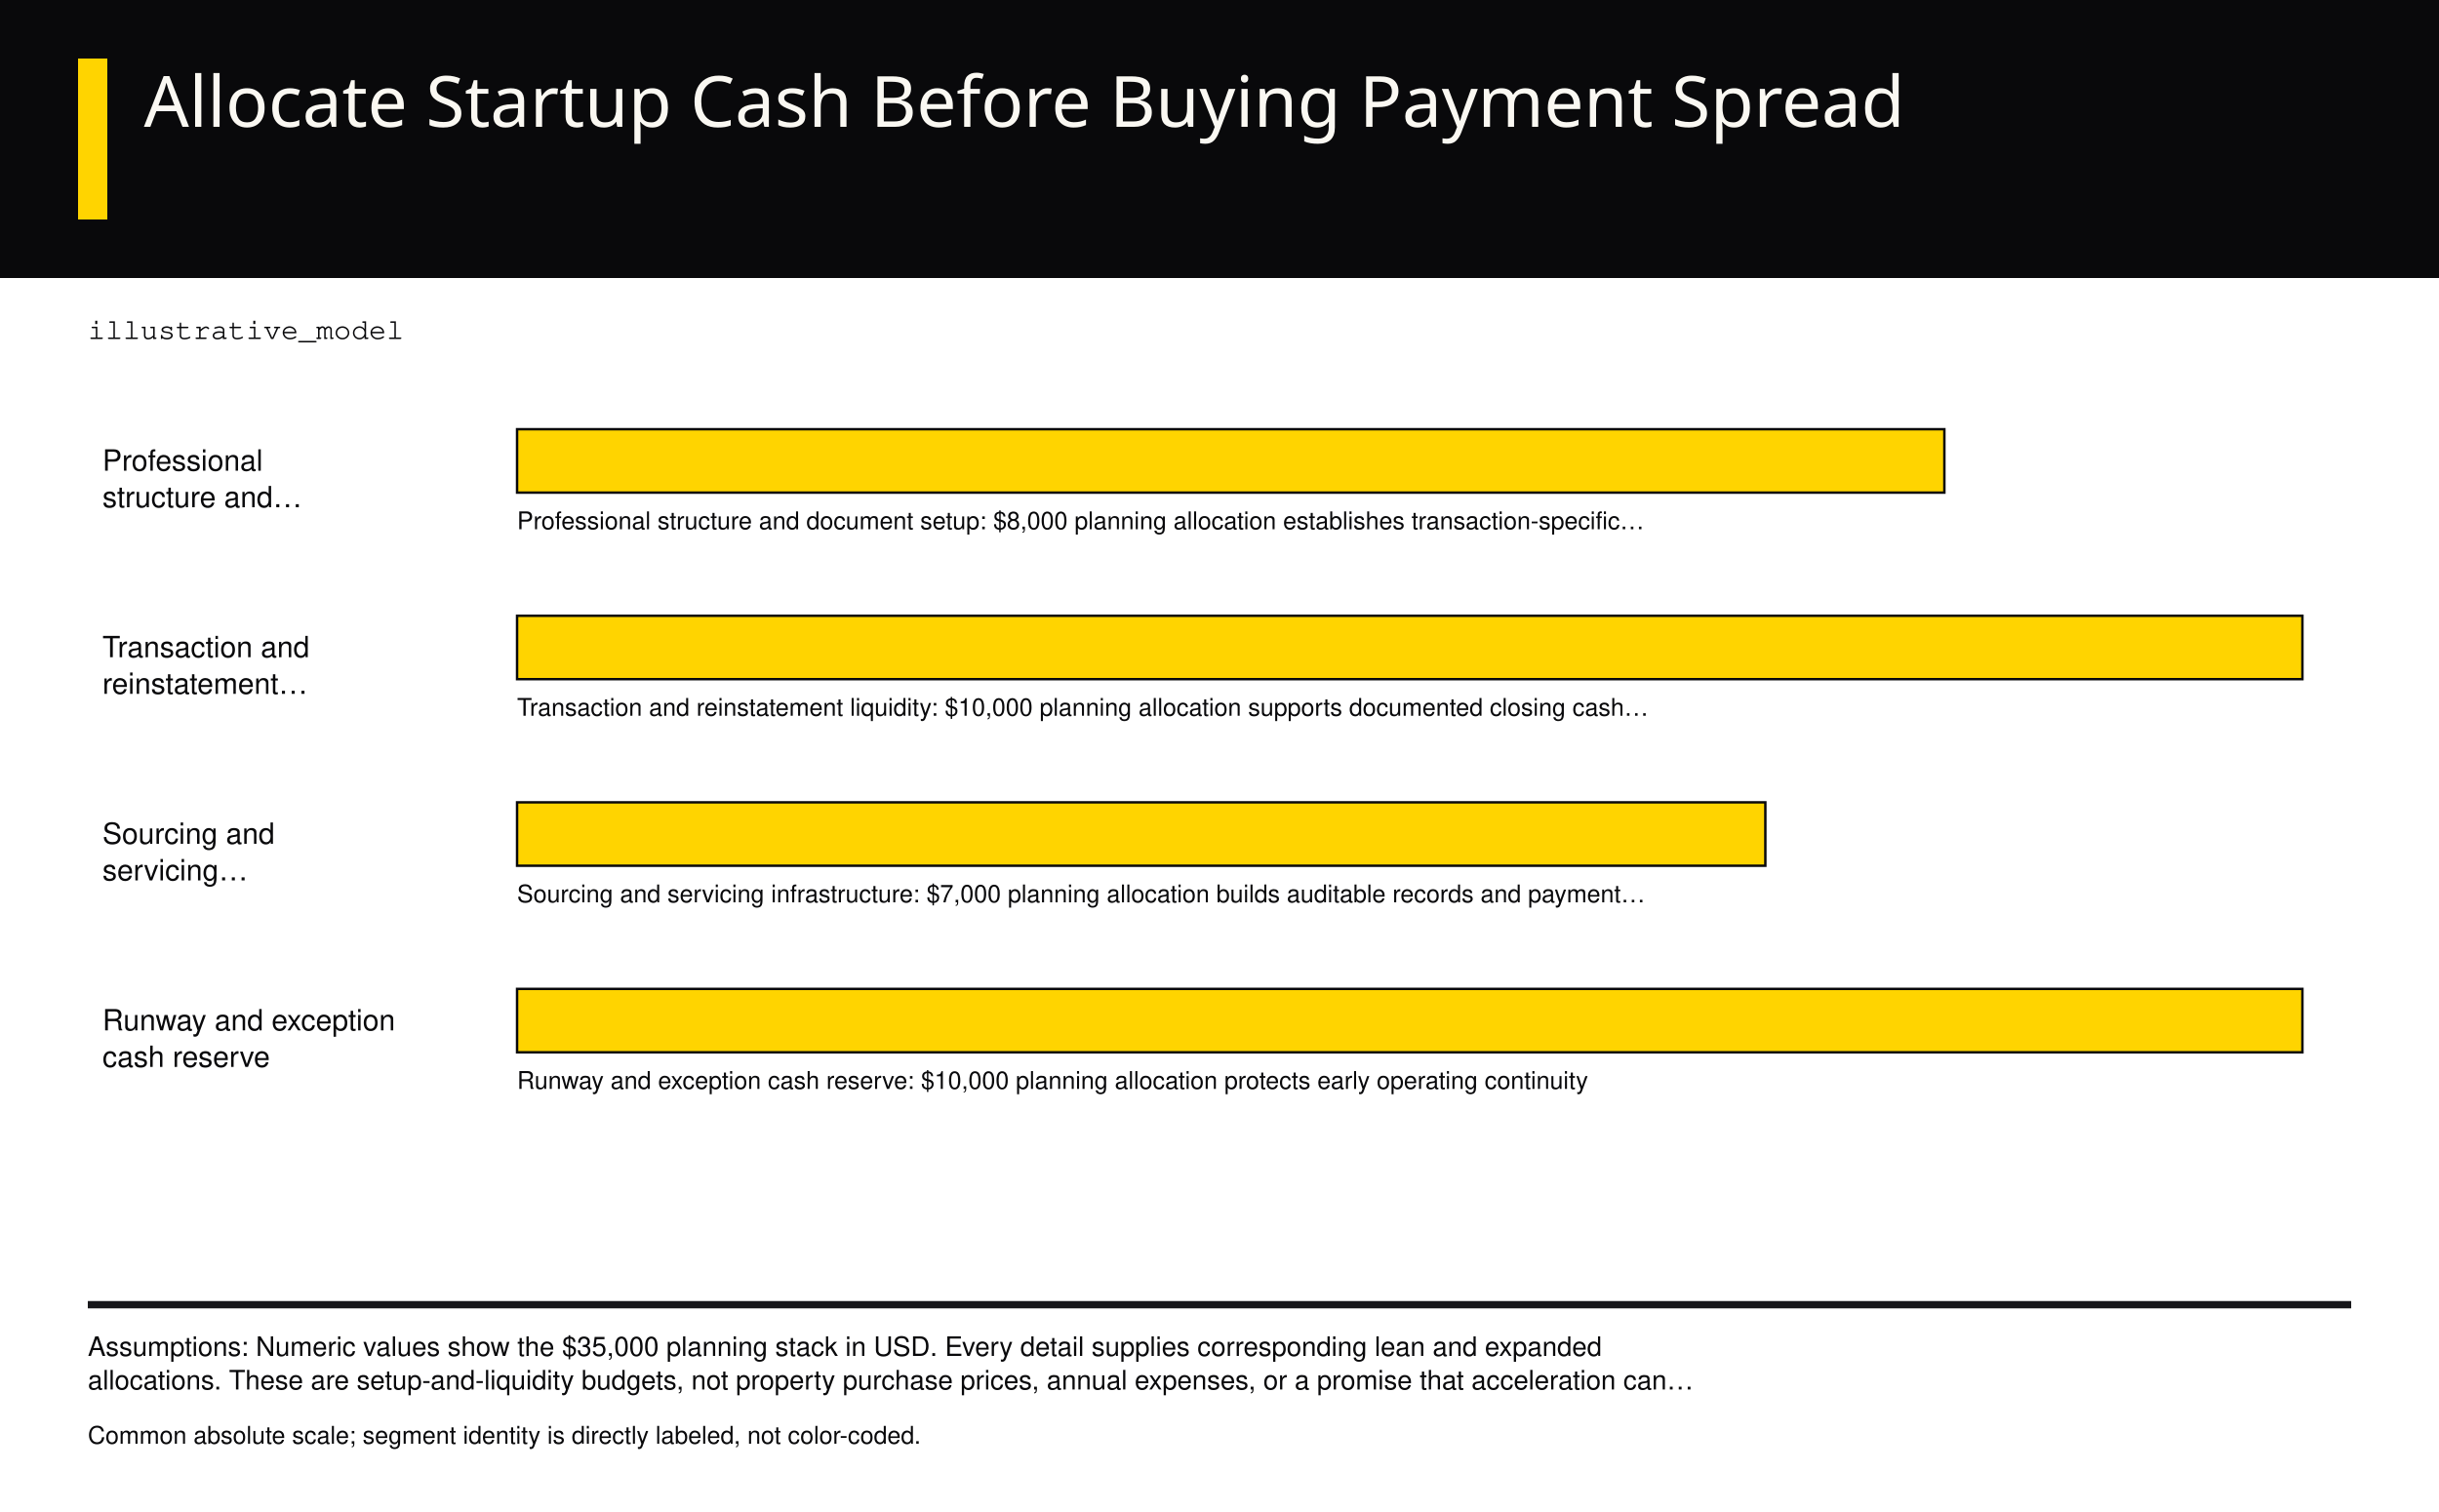
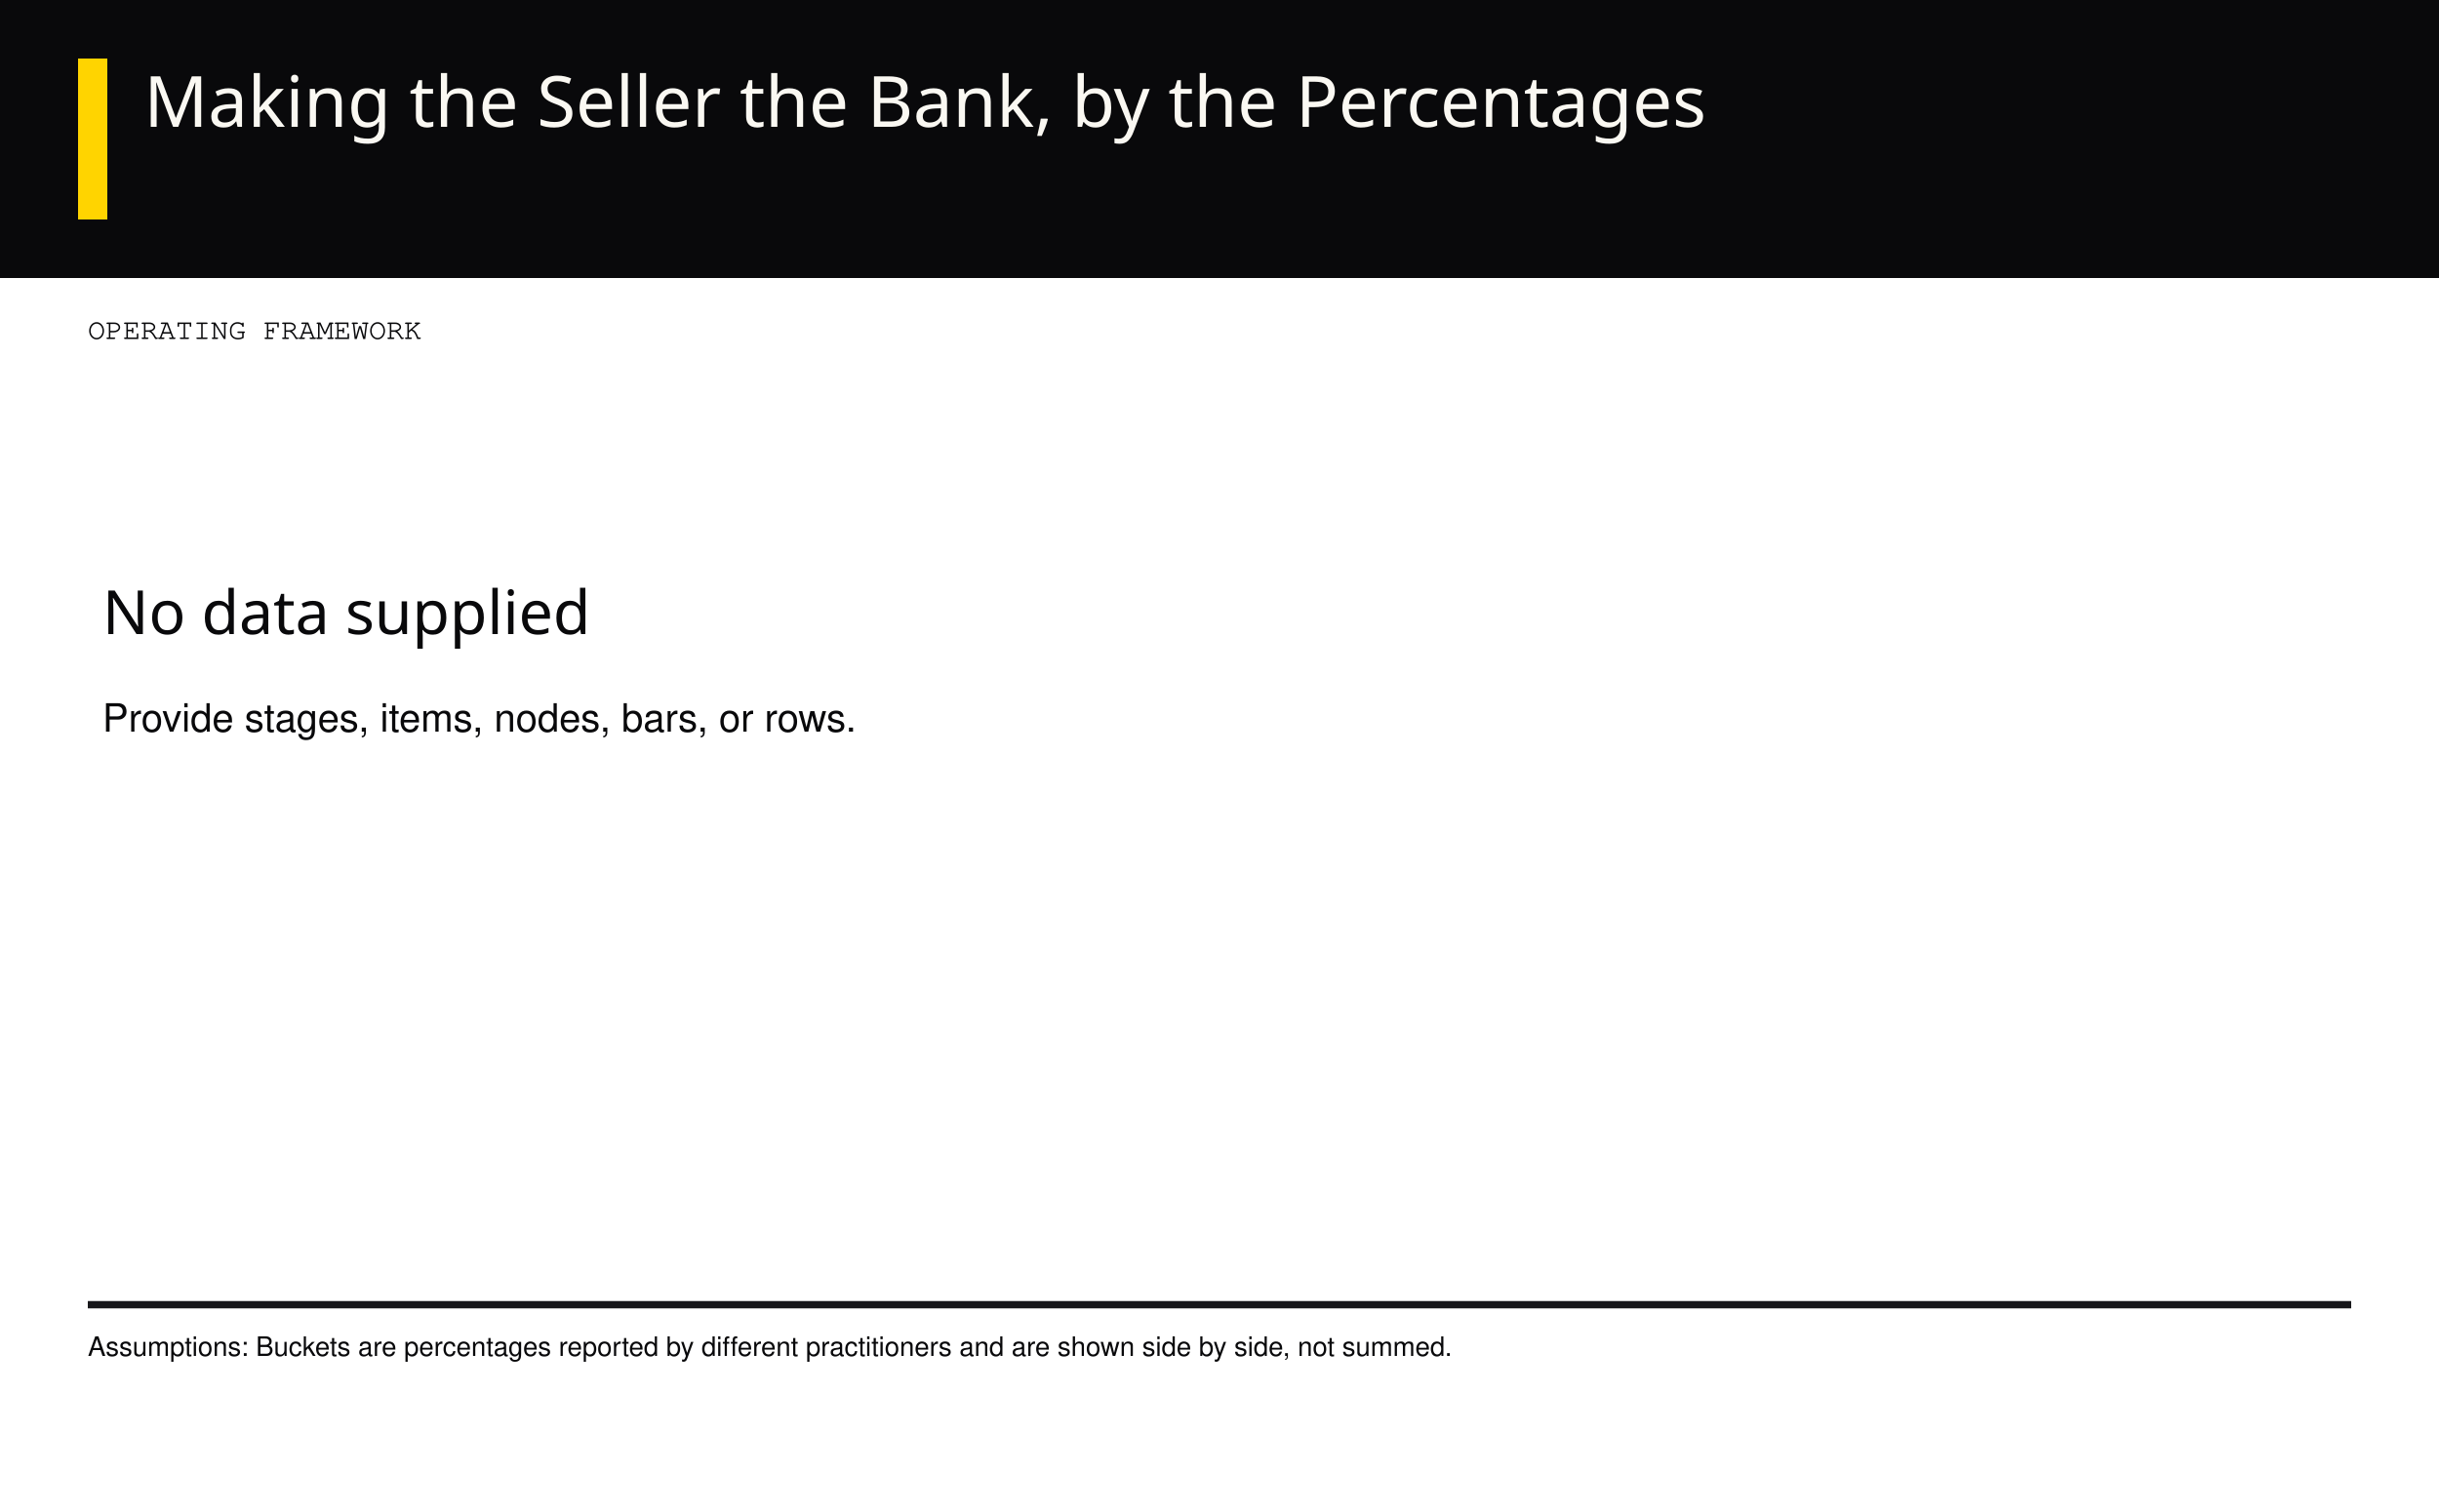
<svg xmlns="http://www.w3.org/2000/svg" viewBox="0 0 1000 620" role="img">
  <rect x="0" y="0" width="1000" height="620" fill="#FFFFFF" stroke="none" stroke-width="1" />
  <rect x="0" y="0" width="1000" height="114" fill="#09090B" stroke="none" stroke-width="1" />
  <rect x="32" y="24" width="12" height="66" fill="#FFD400" stroke="none" stroke-width="1" />
  <text x="59" y="52" font-family="'Arial Narrow', Impact, sans-serif" font-size="29" fill="#FAF8F2" text-anchor="start" style="font-variant-numeric:tabular-nums">
-     <tspan x="59" dy="0">Allocate Startup Cash Before Buying Payment Spread</tspan>
+     <tspan x="59" dy="0">Making the Seller the Bank, by the Percentages</tspan>
  </text>
  <text x="36" y="139" font-family="Courier, monospace" font-size="12" fill="#09090B" text-anchor="start" style="font-variant-numeric:tabular-nums">
-     <tspan x="36" dy="0">illustrative_model</tspan>
+     <tspan x="36" dy="0">OPERATING FRAMEWORK</tspan>
  </text>
-   <text x="42" y="193.0" font-family="Helvetica, Arial, sans-serif" font-size="12" fill="#09090B" text-anchor="start" style="font-variant-numeric:tabular-nums">
-     <tspan x="42" dy="0">Professional</tspan>
-     <tspan x="42" dy="15.0">structure and…</tspan>
+   <text x="42" y="260" font-family="'Arial Narrow', Impact, sans-serif" font-size="25" fill="#09090B" text-anchor="start" style="font-variant-numeric:tabular-nums">
+     <tspan x="42" dy="0">No data supplied</tspan>
  </text>
-   <rect x="212" y="176.0" width="585.2" height="26" fill="#FFD400" stroke="#09090B" stroke-width="1" />
-   <text x="212" y="217.0" font-family="Helvetica, Arial, sans-serif" font-size="10" fill="#09090B" text-anchor="start" style="font-variant-numeric:tabular-nums">
-     <tspan x="212" dy="0">Professional structure and document setup: $8,000 planning allocation establishes transaction-specific…</tspan>
-   </text>
-   <text x="42" y="269.5" font-family="Helvetica, Arial, sans-serif" font-size="12" fill="#09090B" text-anchor="start" style="font-variant-numeric:tabular-nums">
-     <tspan x="42" dy="0">Transaction and</tspan>
-     <tspan x="42" dy="15.0">reinstatement…</tspan>
-   </text>
-   <rect x="212" y="252.5" width="732.0" height="26" fill="#FFD400" stroke="#09090B" stroke-width="1" />
-   <text x="212" y="293.5" font-family="Helvetica, Arial, sans-serif" font-size="10" fill="#09090B" text-anchor="start" style="font-variant-numeric:tabular-nums">
-     <tspan x="212" dy="0">Transaction and reinstatement liquidity: $10,000 planning allocation supports documented closing cash…</tspan>
-   </text>
-   <text x="42" y="346.0" font-family="Helvetica, Arial, sans-serif" font-size="12" fill="#09090B" text-anchor="start" style="font-variant-numeric:tabular-nums">
-     <tspan x="42" dy="0">Sourcing and</tspan>
-     <tspan x="42" dy="15.0">servicing…</tspan>
-   </text>
-   <rect x="212" y="329.0" width="511.8" height="26" fill="#FFD400" stroke="#09090B" stroke-width="1" />
-   <text x="212" y="370.0" font-family="Helvetica, Arial, sans-serif" font-size="10" fill="#09090B" text-anchor="start" style="font-variant-numeric:tabular-nums">
-     <tspan x="212" dy="0">Sourcing and servicing infrastructure: $7,000 planning allocation builds auditable records and payment…</tspan>
-   </text>
-   <text x="42" y="422.5" font-family="Helvetica, Arial, sans-serif" font-size="12" fill="#09090B" text-anchor="start" style="font-variant-numeric:tabular-nums">
-     <tspan x="42" dy="0">Runway and exception</tspan>
-     <tspan x="42" dy="15.0">cash reserve</tspan>
-   </text>
-   <rect x="212" y="405.5" width="732.0" height="26" fill="#FFD400" stroke="#09090B" stroke-width="1" />
-   <text x="212" y="446.5" font-family="Helvetica, Arial, sans-serif" font-size="10" fill="#09090B" text-anchor="start" style="font-variant-numeric:tabular-nums">
-     <tspan x="212" dy="0">Runway and exception cash reserve: $10,000 planning allocation protects early operating continuity</tspan>
+   <text x="42" y="300" font-family="Helvetica, Arial, sans-serif" font-size="16" fill="#09090B" text-anchor="start" style="font-variant-numeric:tabular-nums">
+     <tspan x="42" dy="0">Provide stages, items, nodes, bars, or rows.</tspan>
  </text>
  <line x1="36" y1="535" x2="964" y2="535" stroke="#18181B" stroke-width="3" />
  <text x="36" y="556" font-family="Helvetica, Arial, sans-serif" font-size="11" fill="#09090B" text-anchor="start" style="font-variant-numeric:tabular-nums">
-     <tspan x="36" dy="0">Assumptions: Numeric values show the $35,000 planning stack in USD. Every detail supplies corresponding lean and expanded</tspan>
-     <tspan x="36" dy="13.75">allocations. These are setup-and-liquidity budgets, not property purchase prices, annual expenses, or a promise that acceleration can…</tspan>
+     <tspan x="36" dy="0">Assumptions: Buckets are percentages reported by different practitioners and are shown side by side, not summed.</tspan>
  </text>
  <text x="36" y="592" font-family="Helvetica, Arial, sans-serif" font-size="10" fill="#09090B" text-anchor="start" style="font-variant-numeric:tabular-nums">
-     <tspan x="36" dy="0">Common absolute scale; segment identity is directly labeled, not color-coded.</tspan>
+     <tspan x="36" dy="0" />
  </text>
</svg>
